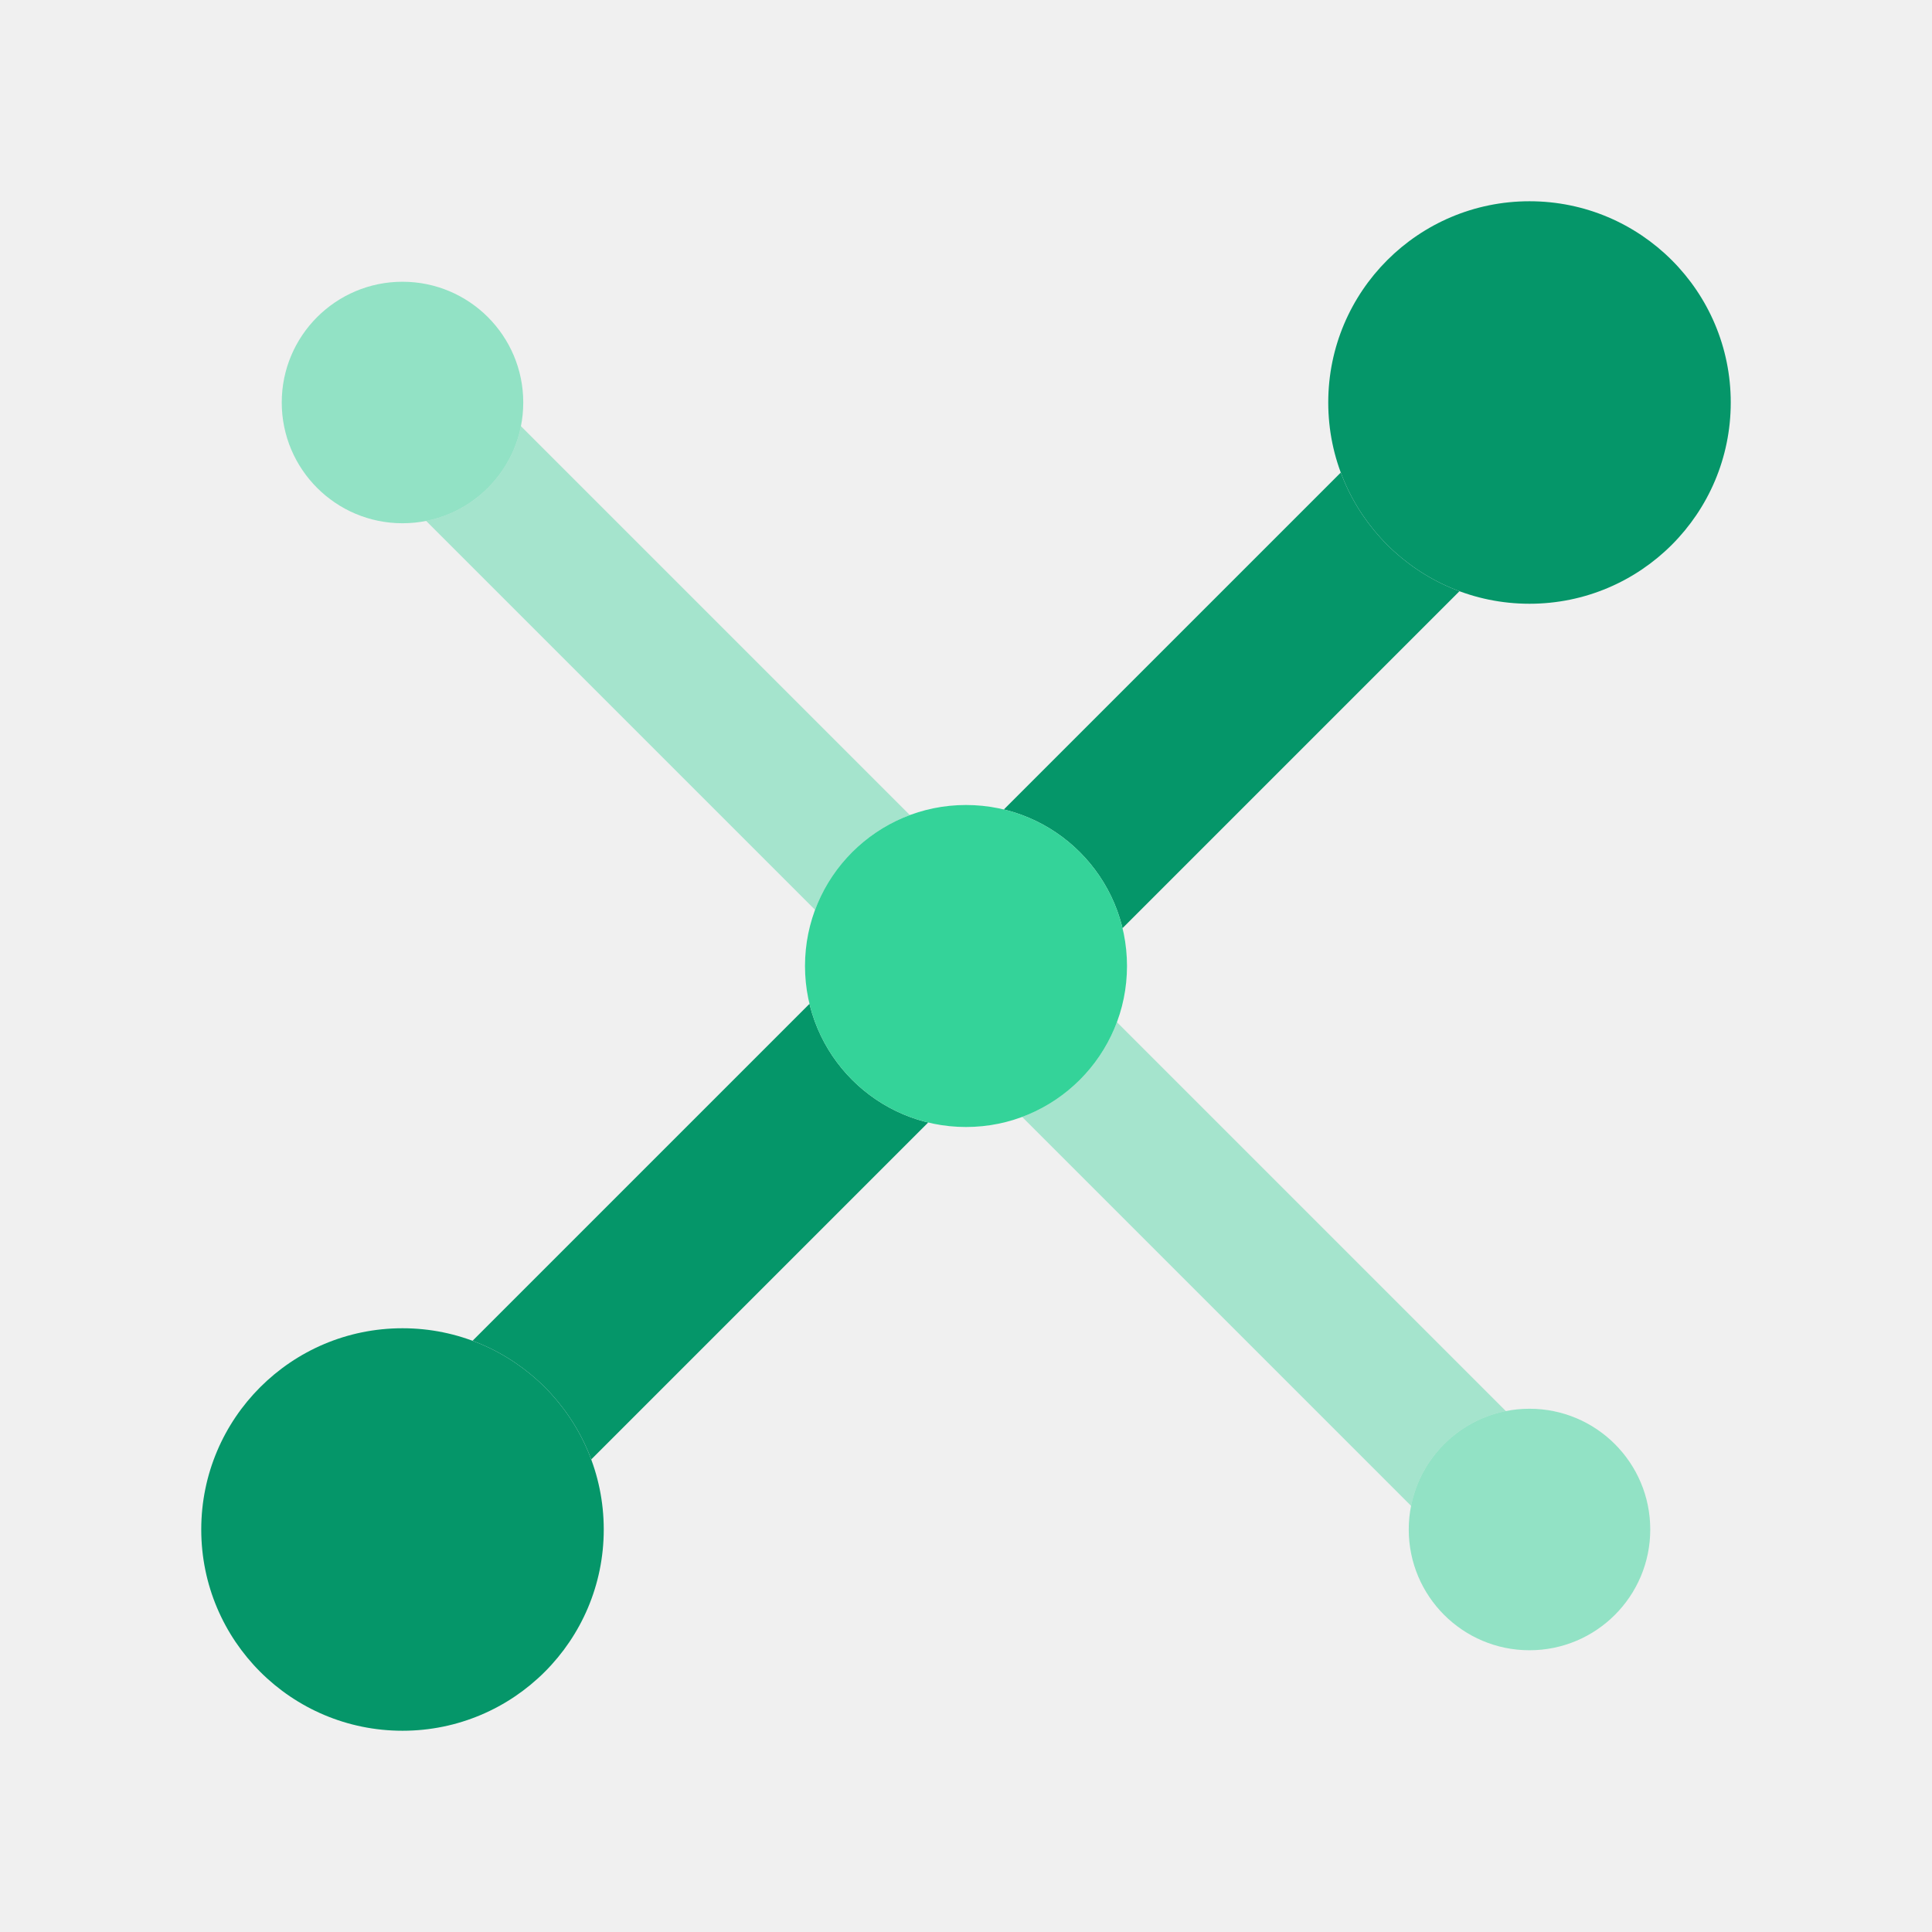
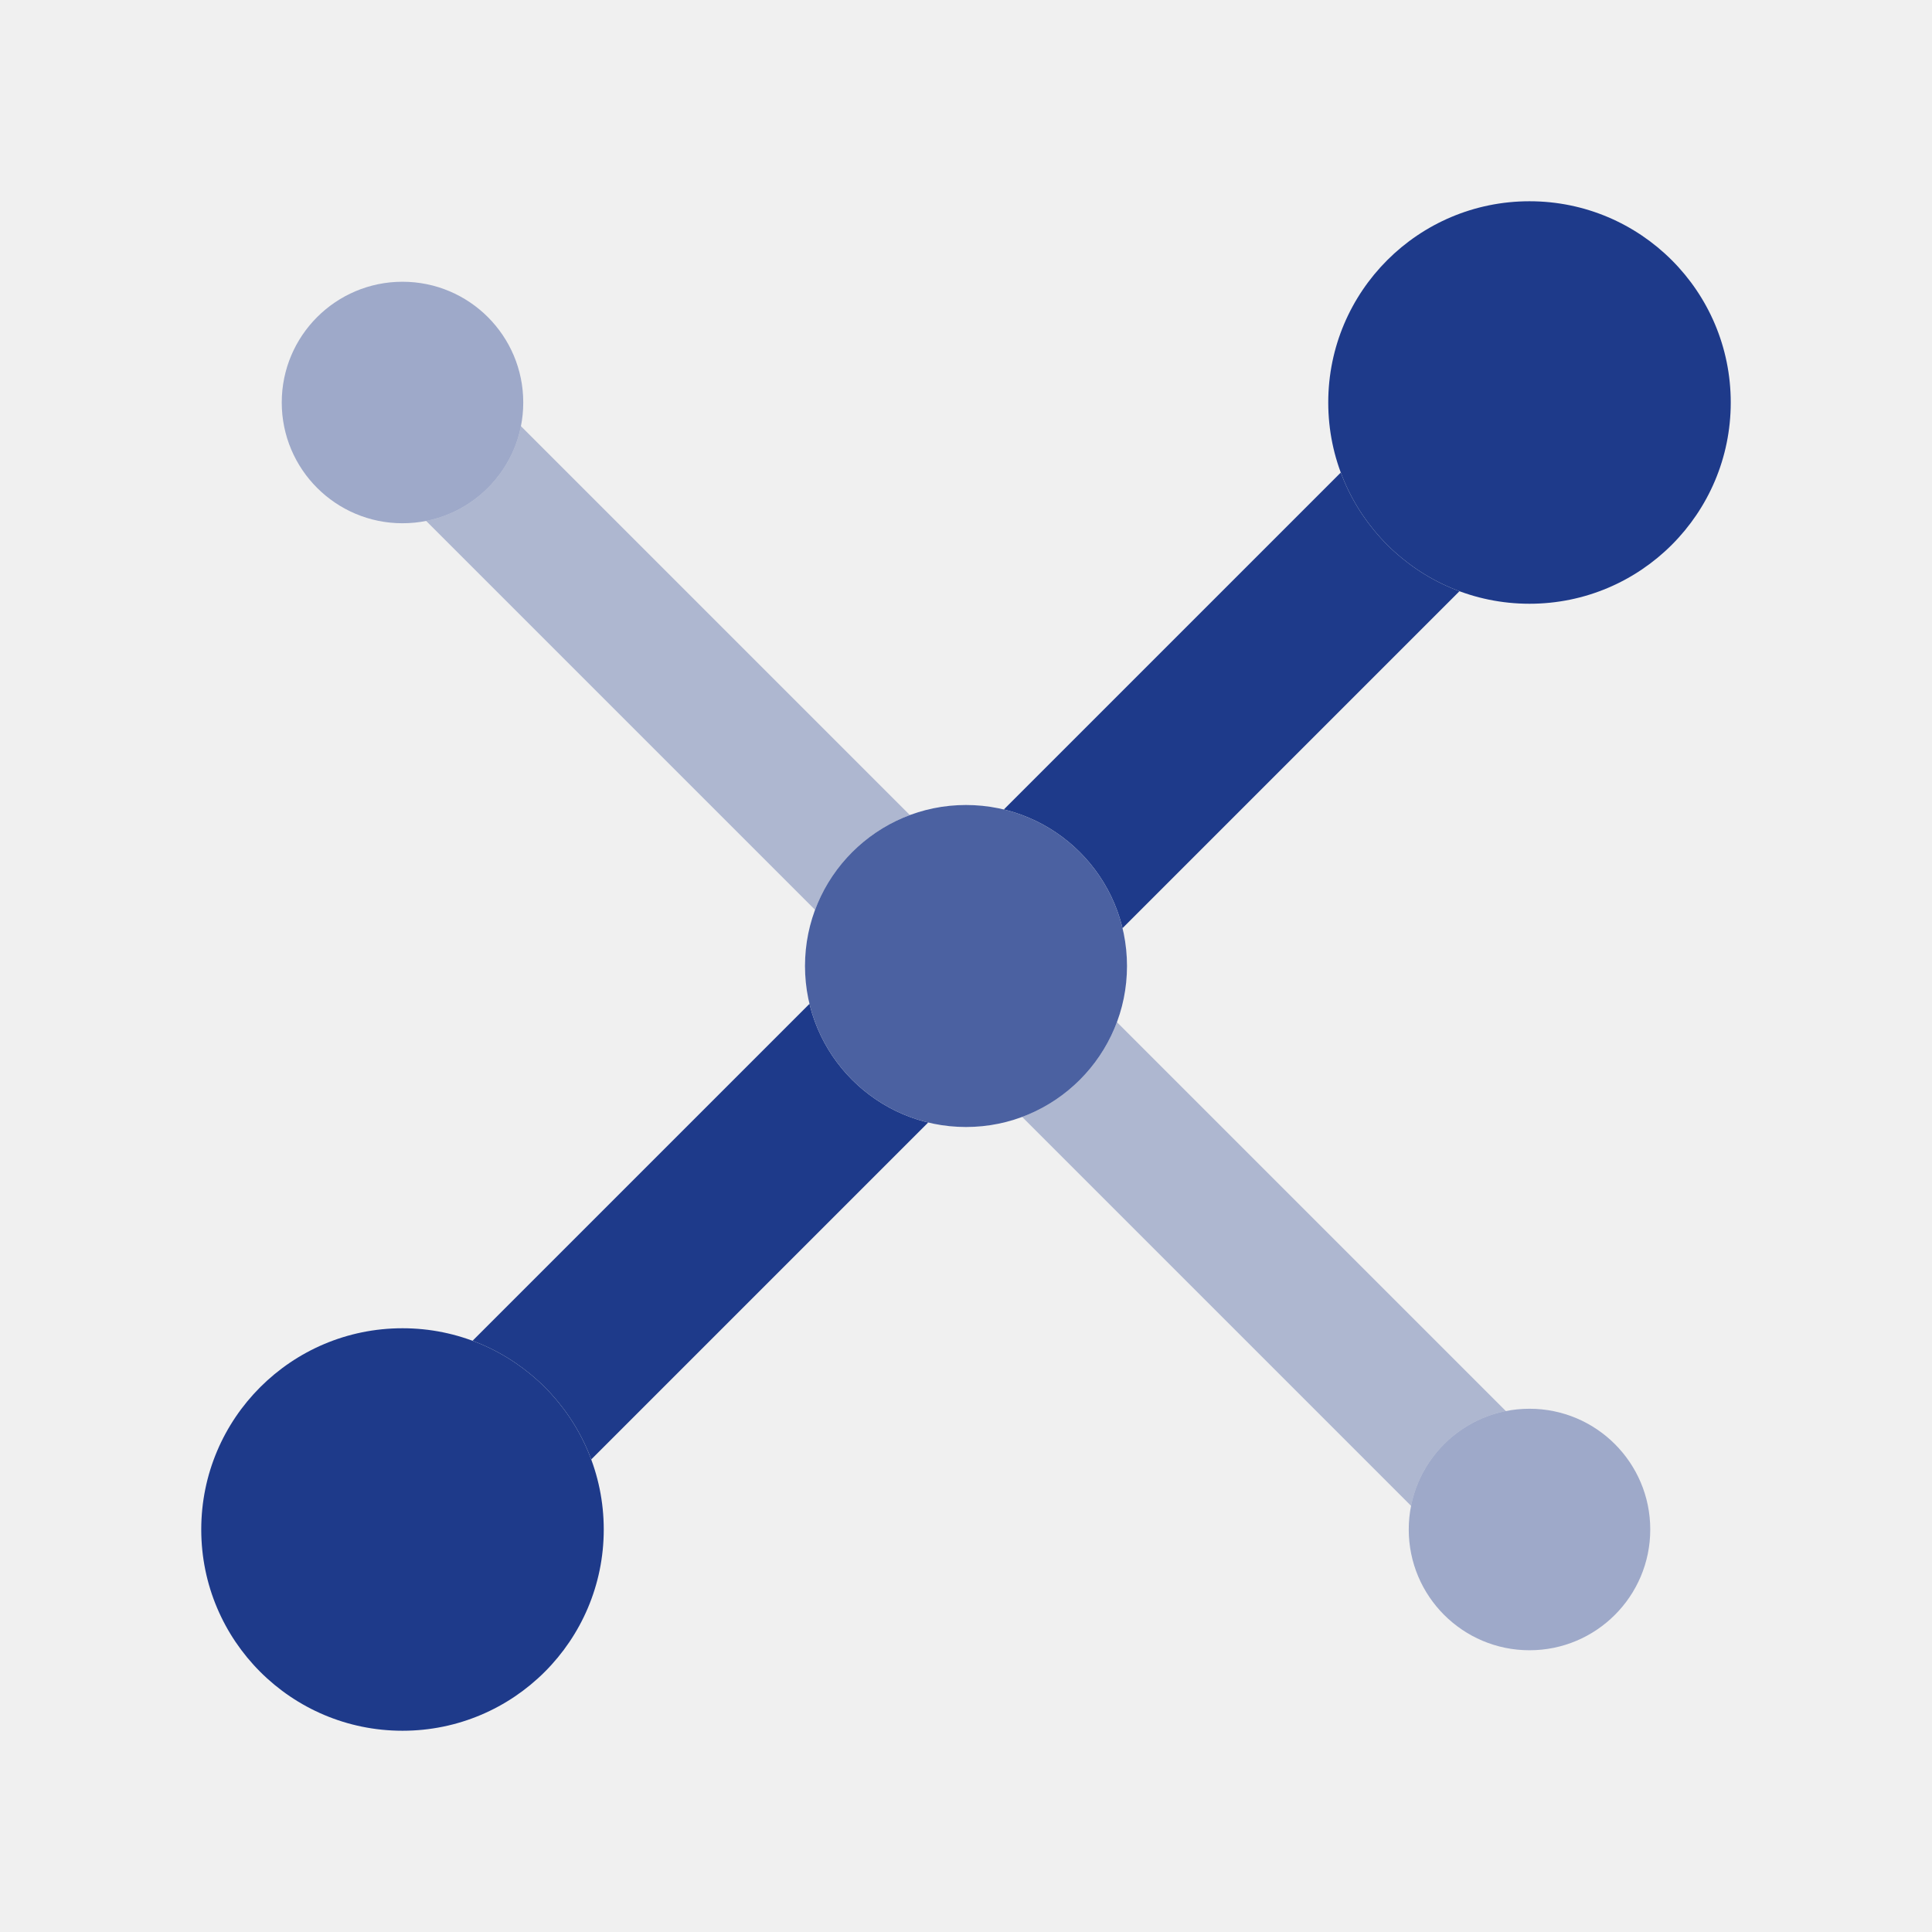
<svg xmlns="http://www.w3.org/2000/svg" width="400" height="400" viewBox="0 0 48 48" fill="none" role="img" aria-label="Nexus">
  <defs>
    <mask id="nexus-mark-mask-_r_4_" maskUnits="userSpaceOnUse" x="0" y="0" width="48" height="48">
      <rect width="48" height="48" fill="white" />
      <circle cx="10" cy="38" r="5" fill="black" />
      <circle cx="38" cy="10" r="5" fill="black" />
      <circle cx="24" cy="24" r="4" fill="black" />
      <circle cx="10" cy="10" r="3" fill="black" />
      <circle cx="38" cy="38" r="3" fill="black" />
    </mask>
  </defs>
  <g mask="url(#nexus-mark-mask-_r_4_)">
-     <line x1="10" y1="38" x2="24" y2="24" stroke="#059669" stroke-width="4.17" stroke-linecap="round" />
-     <line x1="24" y1="24" x2="38" y2="10" stroke="#059669" stroke-width="4.17" stroke-linecap="round" />
-     <line x1="10" y1="10" x2="38" y2="38" stroke="#34D399" stroke-width="3.33" stroke-linecap="round" opacity="0.4" />
+     <line x1="10" y1="38" x2="24" y2="24" stroke="#1E3A8A" stroke-width="4.17" stroke-linecap="round" />
+     <line x1="24" y1="24" x2="38" y2="10" stroke="#1E3A8A" stroke-width="4.17" stroke-linecap="round" />
+     <line x1="10" y1="10" x2="38" y2="38" stroke="#4B61A1" stroke-width="3.33" stroke-linecap="round" opacity="0.4" />
  </g>
-   <circle cx="10" cy="38" r="5" fill="#059669" />
-   <circle cx="38" cy="10" r="5" fill="#059669" />
-   <circle cx="24" cy="24" r="4" fill="#34D399" />
-   <circle cx="10" cy="10" r="3" fill="#34D399" opacity="0.5" />
-   <circle cx="38" cy="38" r="3" fill="#34D399" opacity="0.5" />
+   <circle cx="10" cy="38" r="5" fill="#1E3A8A" />
+   <circle cx="38" cy="10" r="5" fill="#1E3A8A" />
+   <circle cx="24" cy="24" r="4" fill="#4B61A1" />
+   <circle cx="10" cy="10" r="3" fill="#4B61A1" opacity="0.5" />
+   <circle cx="38" cy="38" r="3" fill="#4B61A1" opacity="0.5" />
</svg>
